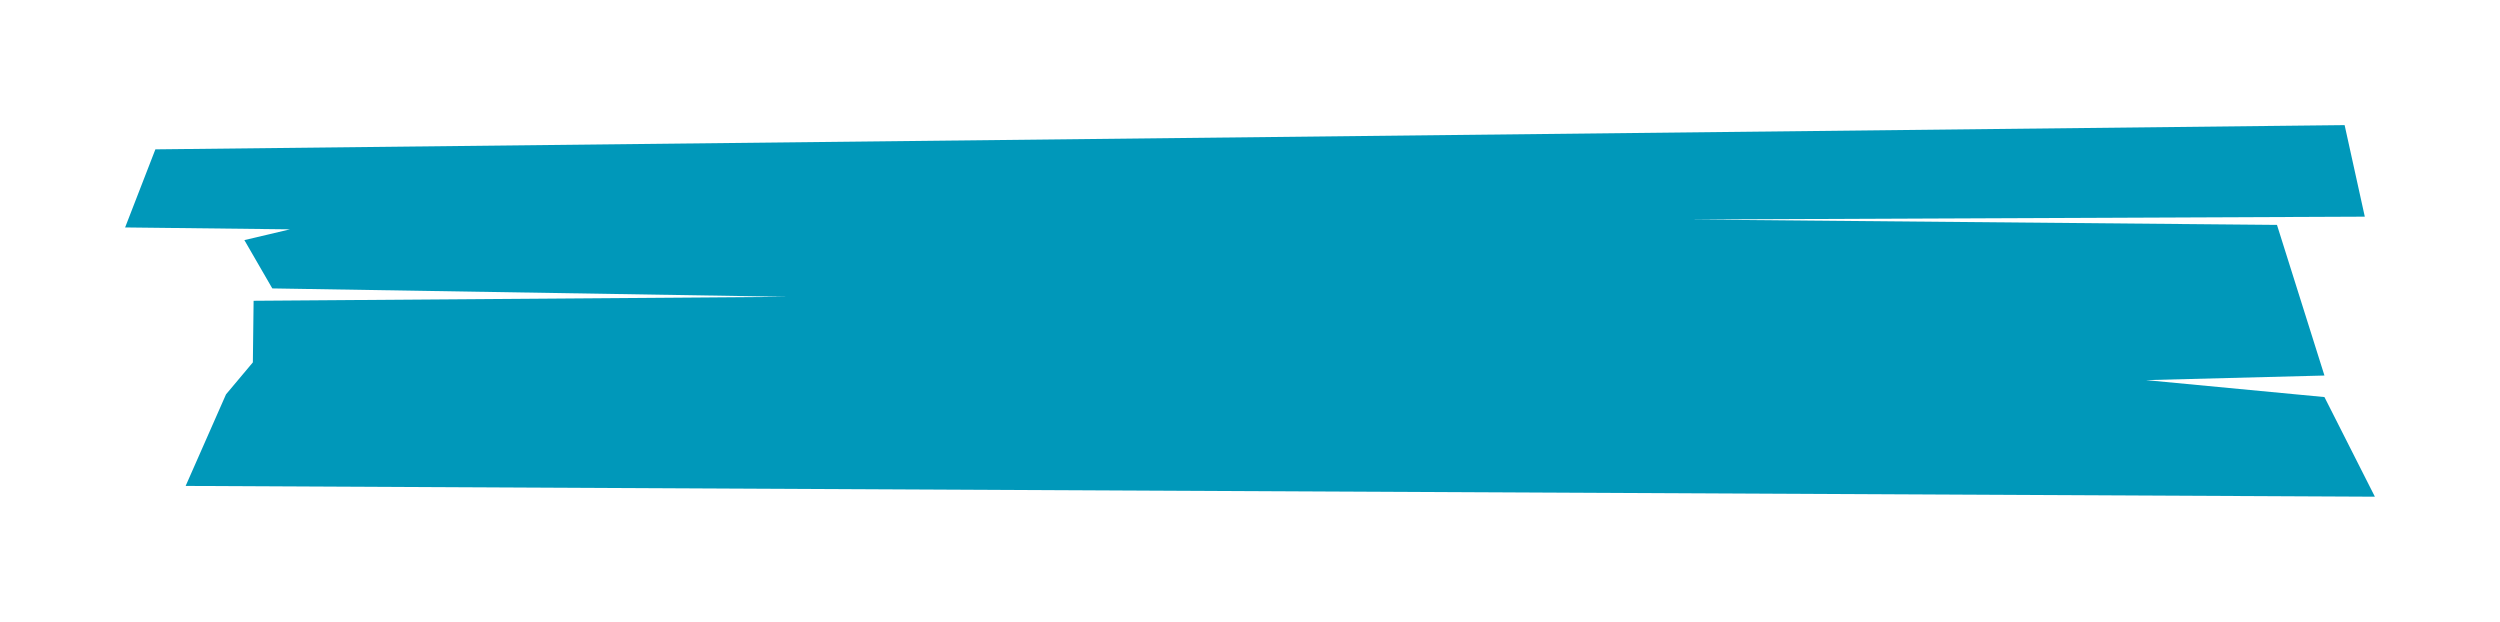
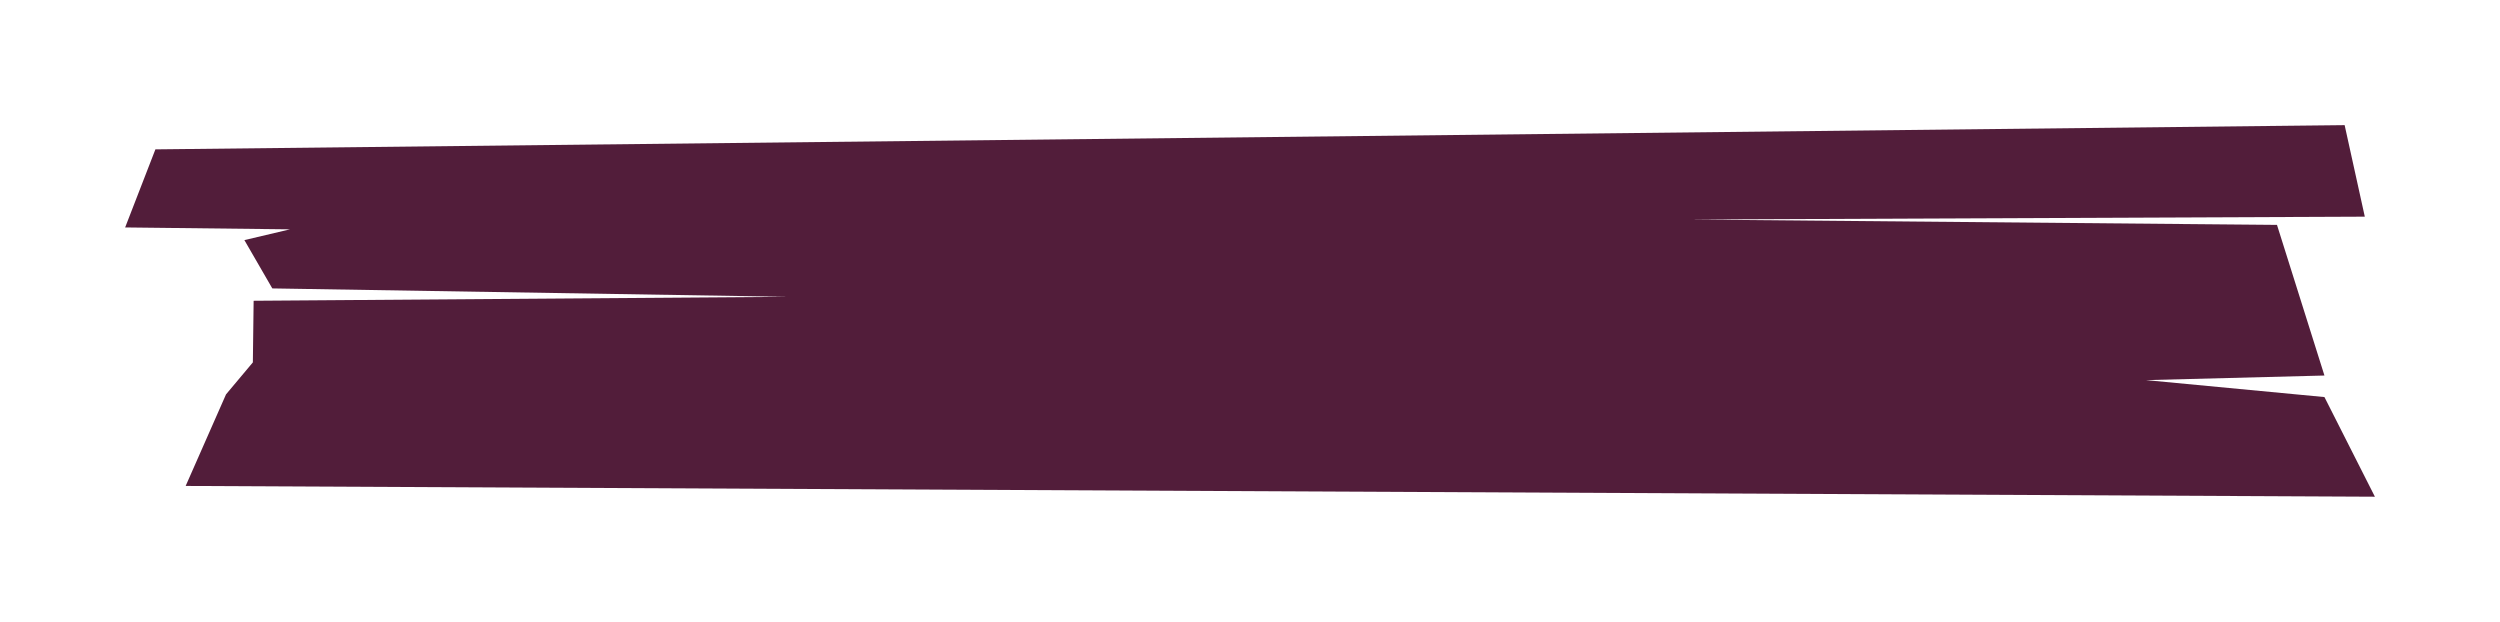
- <svg xmlns="http://www.w3.org/2000/svg" width="199.816mm" height="49.699mm" viewBox="0 0 708.009 176.098" id="svg2" version="1.1">
-   <defs id="defs4" />
-   <g id="layer1" style="display:inline" transform="translate(-7.424072,-94.07199)" />
-   <g id="layer2" transform="translate(-7.424072,-94.07199)">
-     <path style="fill:#0098ba;fill-opacity:1;fill-rule:evenodd;stroke:none;stroke-width:1px;stroke-linecap:butt;stroke-linejoin:miter;stroke-opacity:1" d="m 51.429,136.368 620,-6.863 5.714,25.927 -191.16,0.808 166.289,1.525 13.443,42.657 -50.54,1.301 50.54,4.799 L 680,234.737 60,231.687 l 11.429,-25.927 7.606,-9.059 0.211,-17.447 151.233,-1.123 -145.94,-2.379 -7.909,-13.68 12.922,-3.05 -46.695,-0.539 z" id="path4202" />
+ <svg xmlns="http://www.w3.org/2000/svg" width="708.009" height="176.098" version="1.1">
+   <g class="layer">
+     <g display="inline" id="layer1" transform="translate(-7.424072,-94.07199)" />
+     <g id="layer2">
+       <path d="m44.01,42.3l620,-6.86l5.71,25.92l-191.16,0.81l166.29,1.52l13.44,42.66l-50.54,1.3l50.54,4.8l14.29,28.22l-620,-3.05l11.43,-25.93l7.6,-9.06l0.22,-17.45l151.23,-1.12l-145.94,-2.38l-7.91,-13.68l12.92,-3.05l-46.69,-0.54l8.57,-22.11z" fill="#521d3a" fill-rule="evenodd" id="path4202" stroke-width="1px" />
+     </g>
+     <g id="layer3" transform="translate(-7.424072,-94.07199)" />
  </g>
-   <g id="layer3" transform="translate(-7.424072,-94.07199)" />
</svg>
